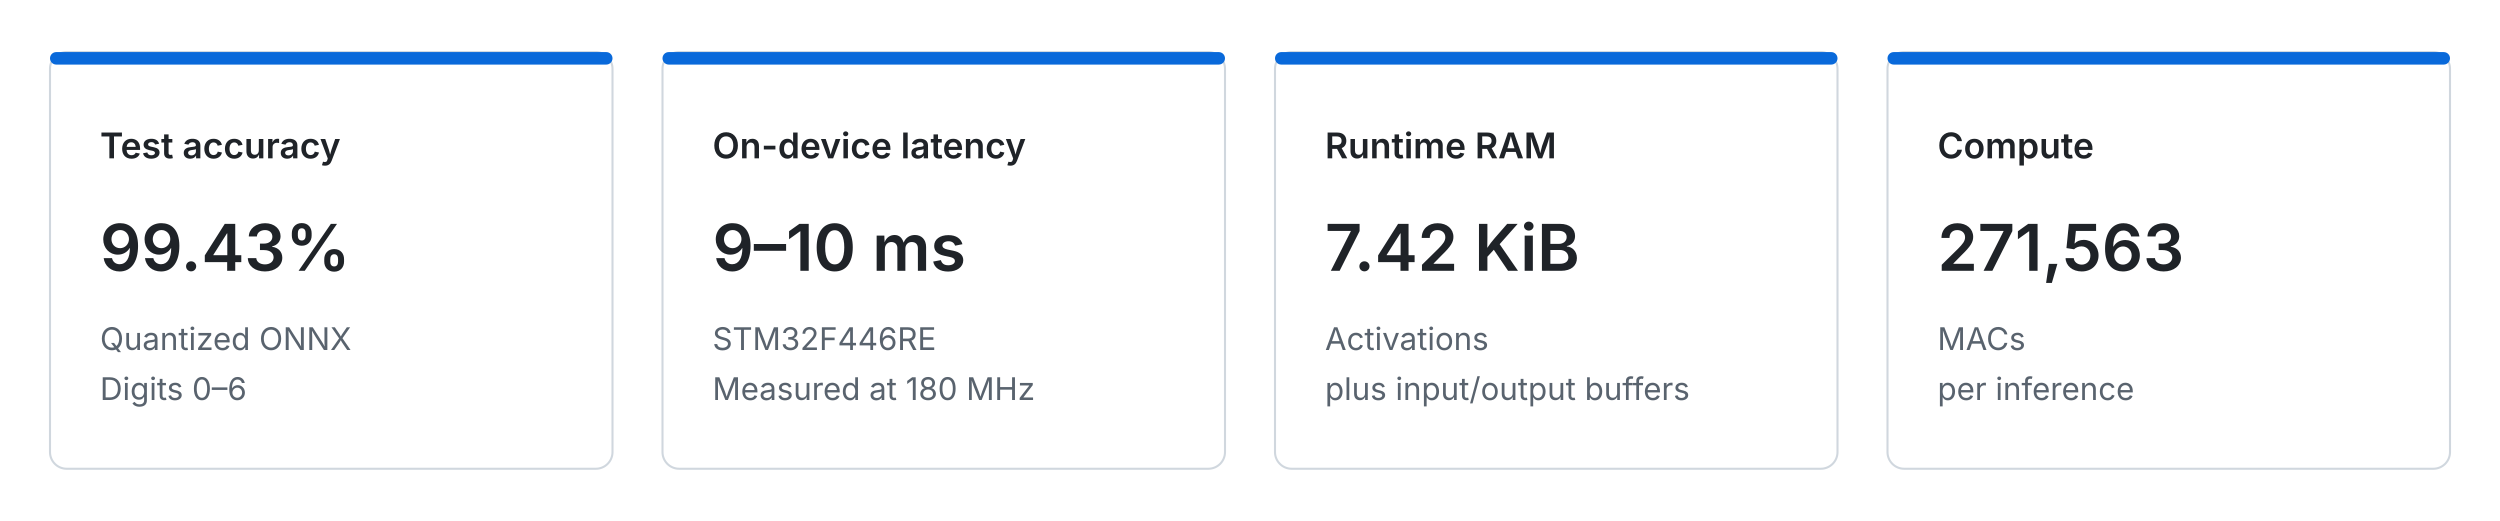
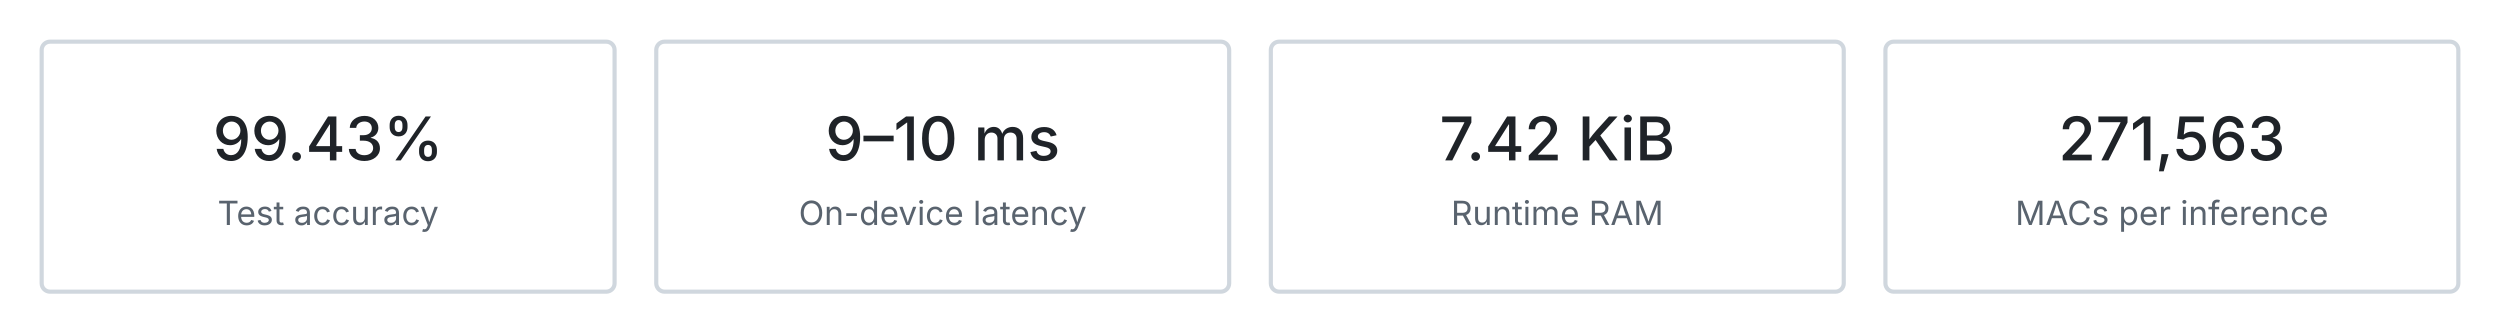
- <svg xmlns="http://www.w3.org/2000/svg" width="1200" height="250" viewBox="0 0 1200 250" role="img" aria-labelledby="title desc">
+ <svg xmlns="http://www.w3.org/2000/svg" width="1200" height="160" viewBox="0 0 1200 160" role="img" aria-labelledby="title desc">
  <style>
-     .panel { fill: none; stroke: #d0d7de; }
-     .accent { fill: #0969da; }
-     .value { fill: #1f2328; font: 600 31px -apple-system, BlinkMacSystemFont, "Segoe UI", sans-serif; }
-     .label { fill: #1f2328; font: 600 17px -apple-system, BlinkMacSystemFont, "Segoe UI", sans-serif; }
-     .detail { fill: #59636e; font: 15px -apple-system, BlinkMacSystemFont, "Segoe UI", sans-serif; }
+     .box { fill: none; stroke: #d0d7de; stroke-width: 2; }
+     .value { fill: #1f2328; font: 500 29px -apple-system, BlinkMacSystemFont, "Segoe UI", sans-serif; text-anchor: middle; }
+     .label { fill: #59636e; font: 16px -apple-system, BlinkMacSystemFont, "Segoe UI", sans-serif; text-anchor: middle; }
    @media (prefers-color-scheme: dark) {
-       .panel { stroke: #3d444d; }
-       .accent { fill: #4493f8; }
-       .value, .label { fill: #f0f6fc; }
-       .detail { fill: #9198a1; }
+       .box { stroke: #3d444d; }
+       .value { fill: #f0f6fc; }
+       .label { fill: #9198a1; }
    }
  </style>
-   <g transform="translate(24 25)">
-     <rect class="panel" width="270" height="200" rx="8" />
-     <rect class="accent" width="270" height="6" rx="3" />
-     <text class="label" x="24" y="51">Test accuracy</text>
-     <text class="value" x="24" y="105">99.43%</text>
-     <text class="detail" x="24" y="143">Quantized ONNX</text>
-     <text class="detail" x="24" y="167">Digits 0–6</text>
+   <g transform="translate(20 20)">
+     <rect class="box" width="275" height="120" rx="4" />
+     <text class="value" x="137.5" y="57">99.43%</text>
+     <text class="label" x="137.5" y="88">Test accuracy</text>
  </g>
-   <g transform="translate(318 25)">
-     <rect class="panel" width="270" height="200" rx="8" />
-     <rect class="accent" width="270" height="6" rx="3" />
-     <text class="label" x="24" y="51">On-device latency</text>
-     <text class="value" x="24" y="105">9–10 ms</text>
-     <text class="detail" x="24" y="143">STM32F446RE</text>
-     <text class="detail" x="24" y="167">Measured at 180 MHz</text>
+   <g transform="translate(315 20)">
+     <rect class="box" width="275" height="120" rx="4" />
+     <text class="value" x="137.5" y="57">9–10 ms</text>
+     <text class="label" x="137.5" y="88">On-device latency</text>
  </g>
-   <g transform="translate(612 25)">
-     <rect class="panel" width="270" height="200" rx="8" />
-     <rect class="accent" width="270" height="6" rx="3" />
-     <text class="label" x="24" y="51">Runtime RAM</text>
-     <text class="value" x="24" y="105">7.42 KiB</text>
-     <text class="detail" x="24" y="143">Activations</text>
-     <text class="detail" x="24" y="167">plus input/output buffers</text>
+   <g transform="translate(610 20)">
+     <rect class="box" width="275" height="120" rx="4" />
+     <text class="value" x="137.5" y="57">7.42 KiB</text>
+     <text class="label" x="137.5" y="88">Runtime RAM</text>
  </g>
-   <g transform="translate(906 25)">
-     <rect class="panel" width="270" height="200" rx="8" />
-     <rect class="accent" width="270" height="6" rx="3" />
-     <text class="label" x="24" y="51">Compute</text>
-     <text class="value" x="24" y="105">271,563</text>
-     <text class="detail" x="24" y="143">MACs</text>
-     <text class="detail" x="24" y="167">per inference</text>
+   <g transform="translate(905 20)">
+     <rect class="box" width="275" height="120" rx="4" />
+     <text class="value" x="137.5" y="57">271,563</text>
+     <text class="label" x="137.5" y="88">MACs per inference</text>
  </g>
</svg>
